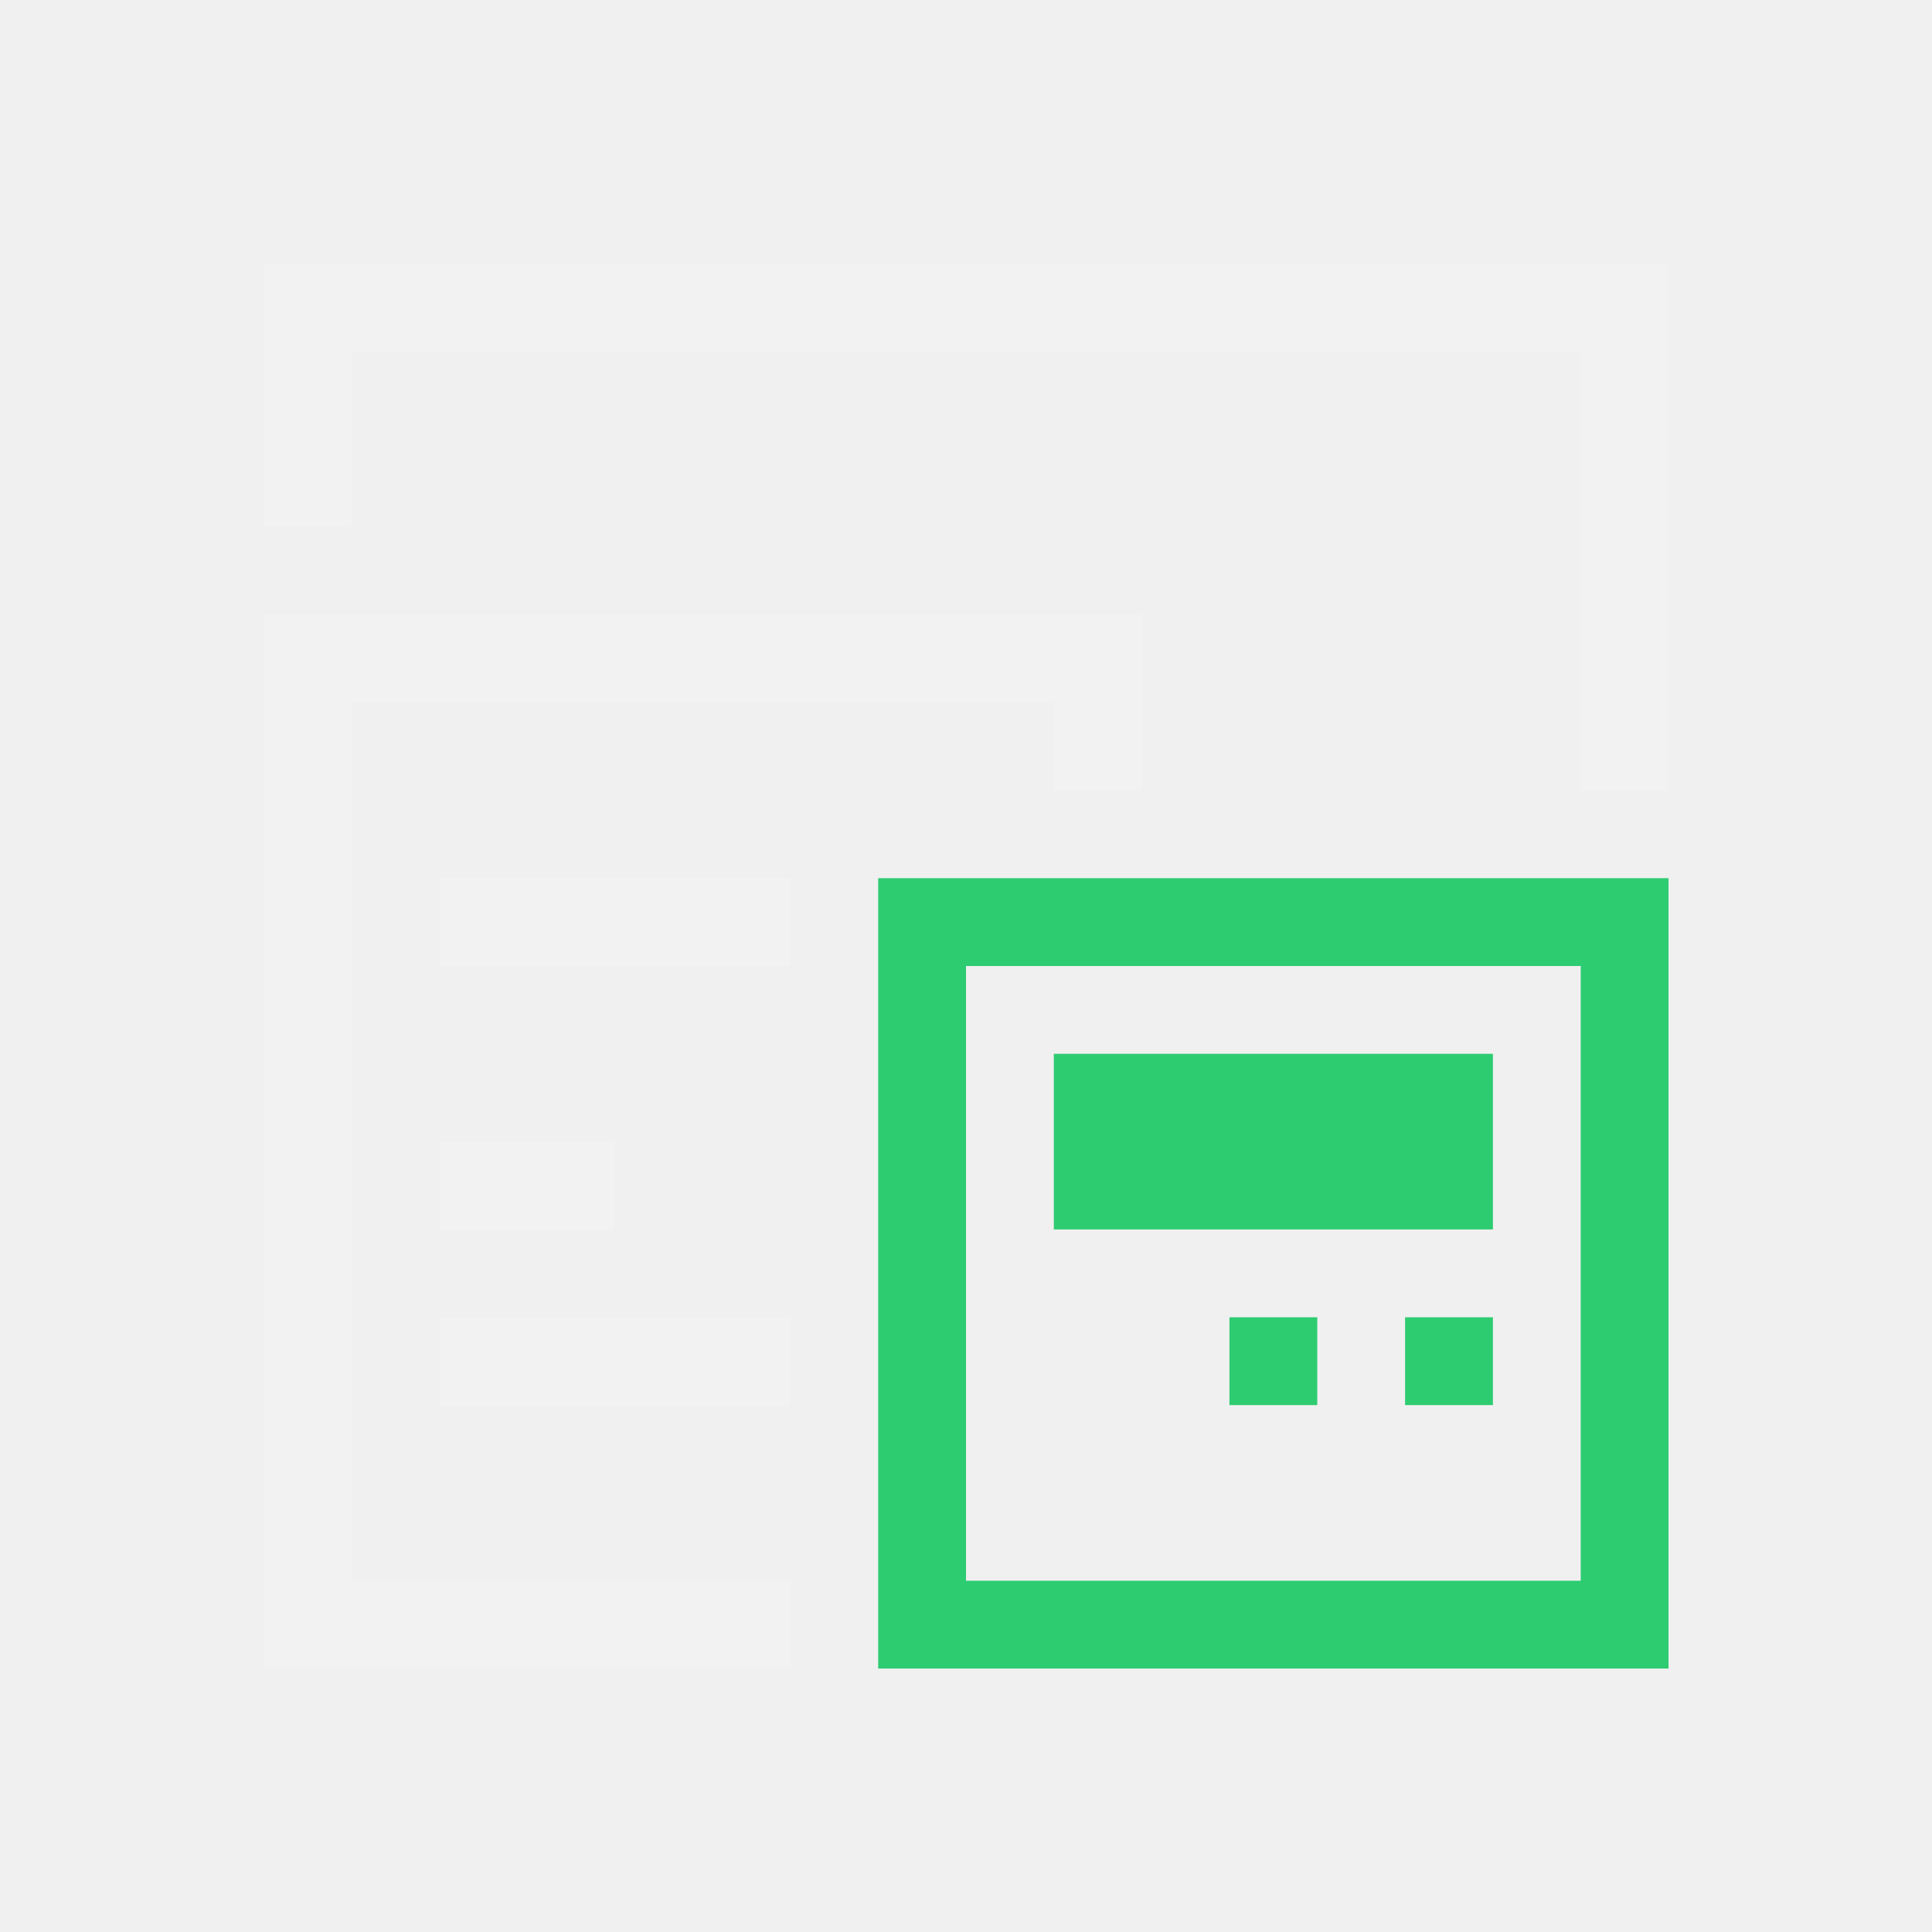
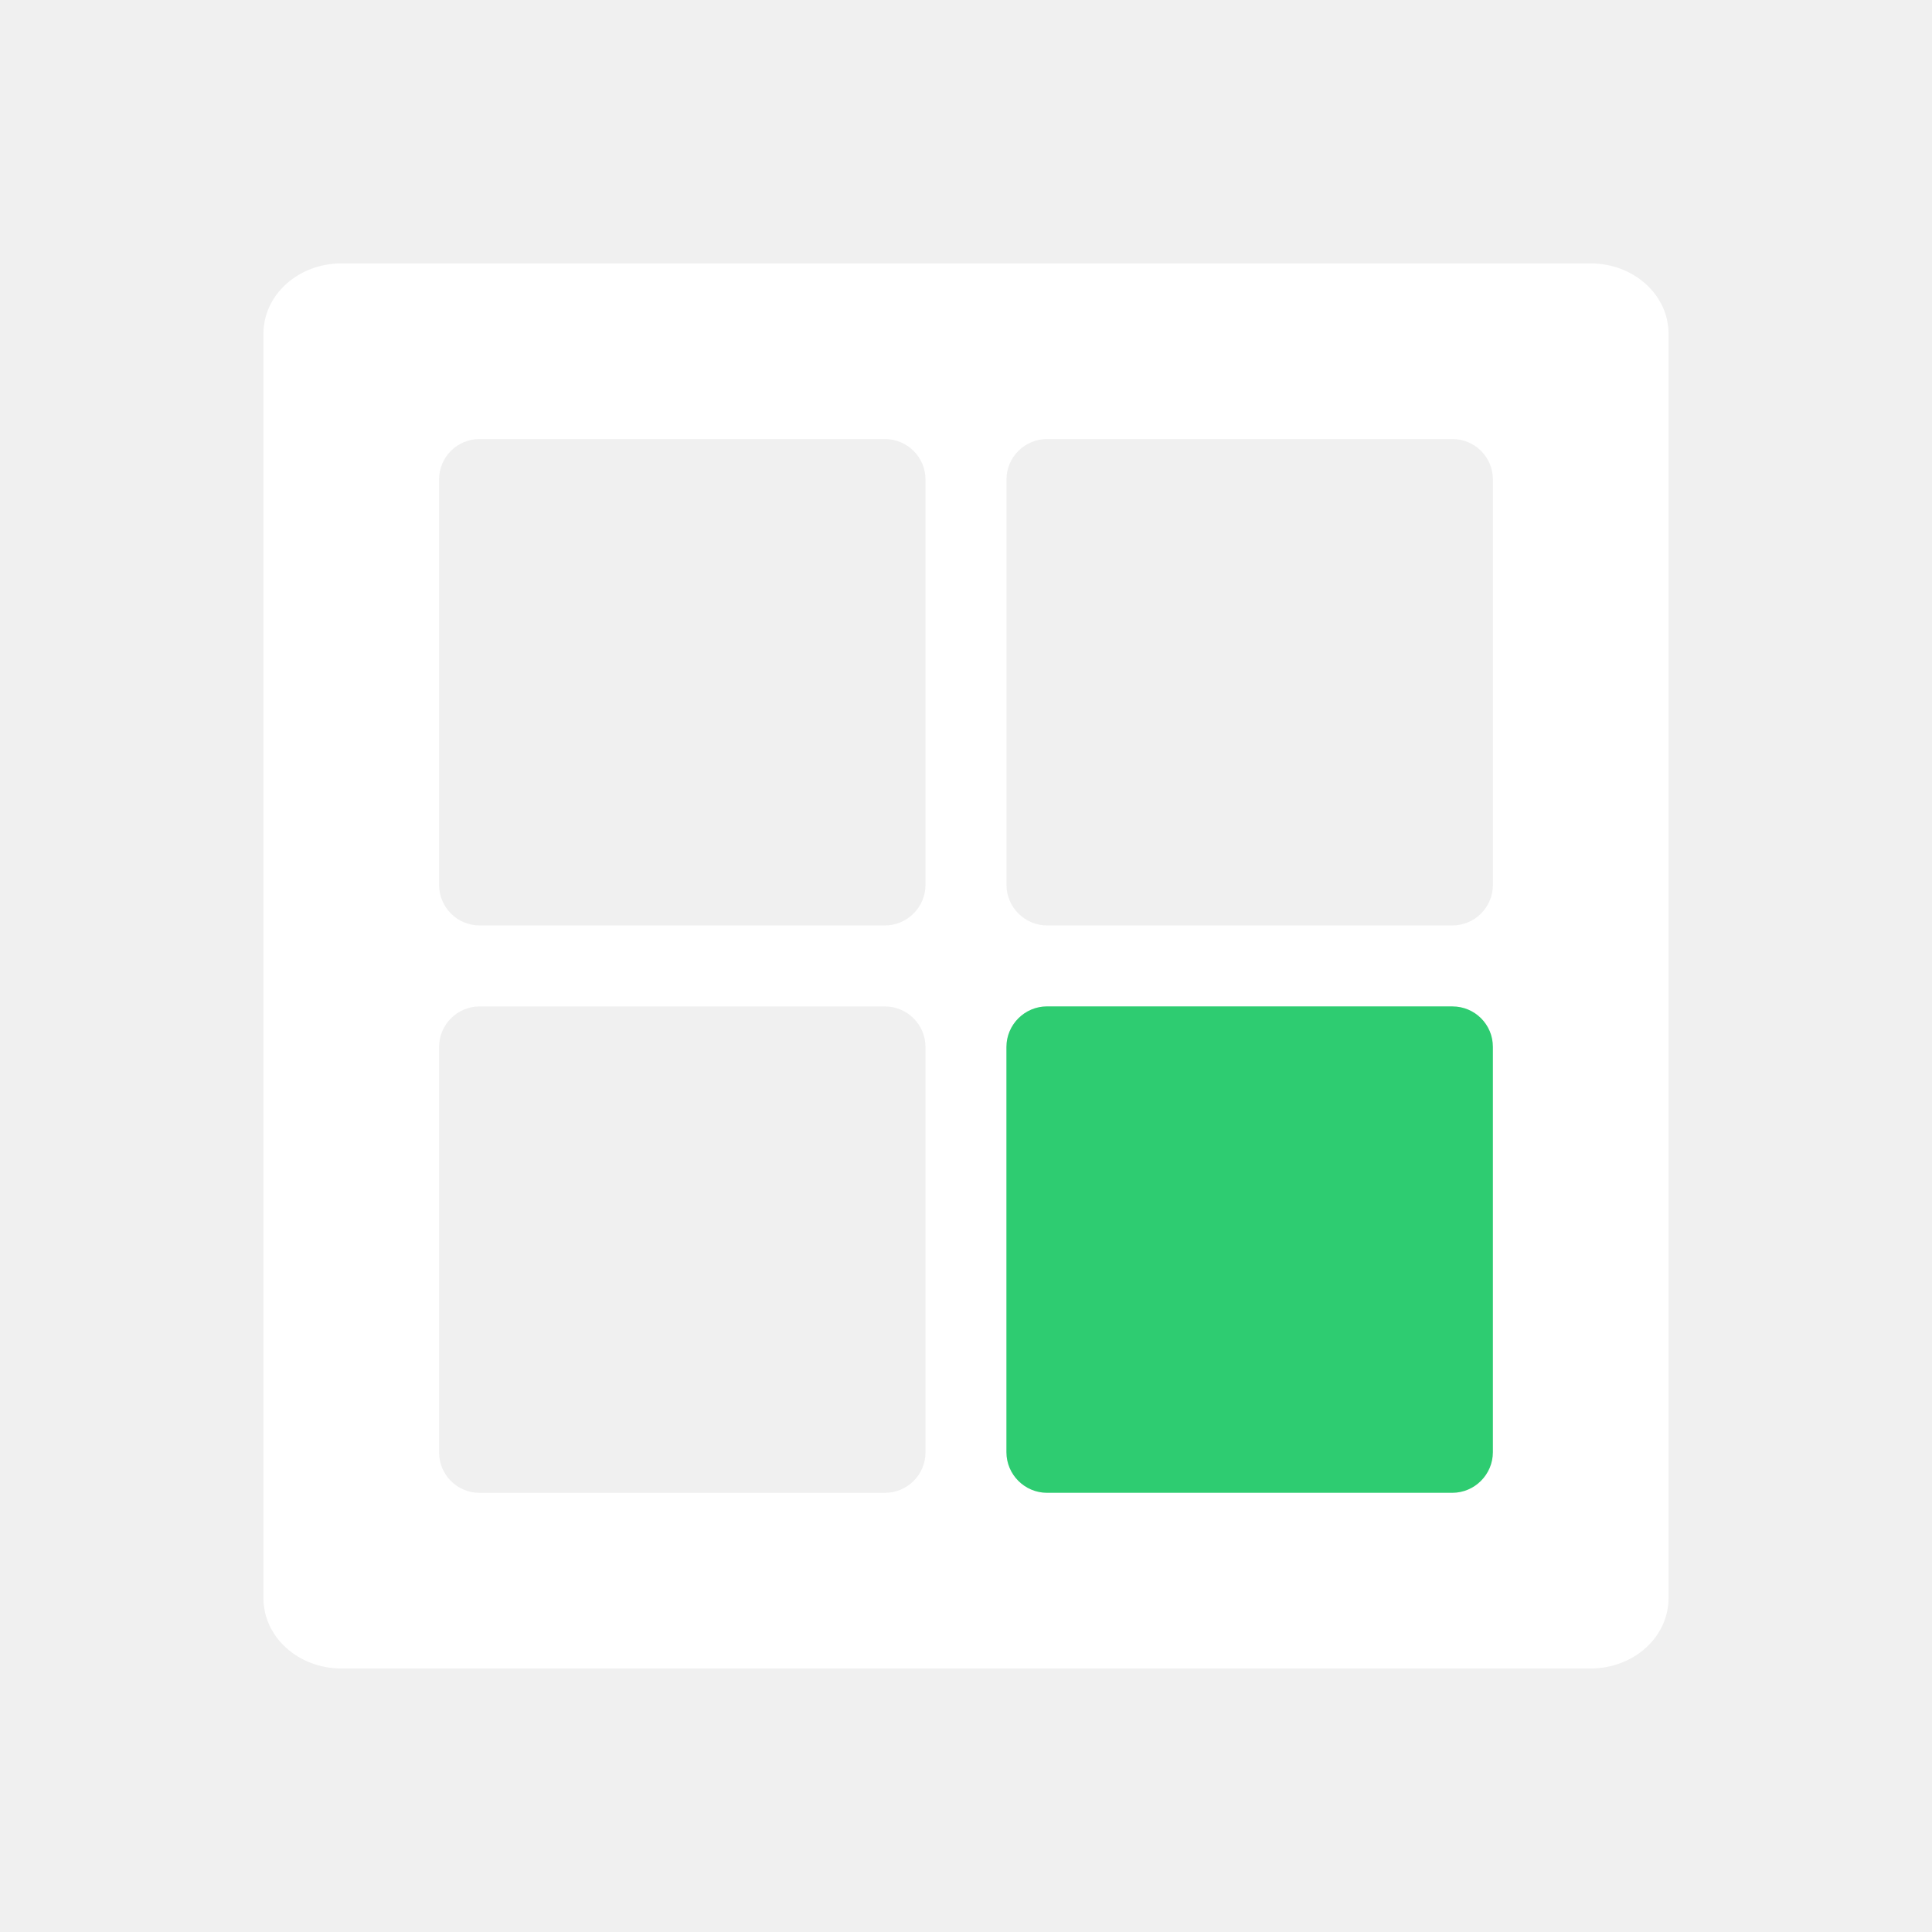
- <svg xmlns="http://www.w3.org/2000/svg" width="22" height="22" id="svg4355" version="1.1">
-   <defs id="defs4357">
-     <style type="text/css" id="current-color-scheme">
+ <svg xmlns="http://www.w3.org/2000/svg" xmlns:ns1="http://www.openswatchbook.org/uri/2009/osb" width="22" height="22" id="svg3869" version="1.1">
+   <defs id="defs3871">
+     <linearGradient id="linearGradient4207" ns1:paint="gradient">
+       <stop style="stop-color:#3498db;stop-opacity:1;" offset="0" id="stop3371" />
+       <stop style="stop-color:#3498db;stop-opacity:0;" offset="1" id="stop3373" />
+     </linearGradient>
+     <style id="current-color-scheme" type="text/css">
      .ColorScheme-Text {
-         color:#f2f2f2;
+         color:#4d4d4d;
+       }
+       .ColorScheme-Background {
+         color:#eff0f1;
+       }
+       .ColorScheme-Highlight {
+         color:#3daee9;
+       }
+       .ColorScheme-ViewText {
+         color:#31363b;
+       }
+       .ColorScheme-ViewBackground {
+         color:#fcfcfc;
+       }
+       .ColorScheme-ViewHover {
+         color:#93cee9;
+       }
+       .ColorScheme-ViewFocus{
+         color:#3daee9;
+       }
+       .ColorScheme-ButtonText {
+         color:#31363b;
+       }
+       .ColorScheme-ButtonBackground {
+         color:#eff0f1;
+       }
+       .ColorScheme-ButtonHover {
+         color:#93cee9;
+       }
+       .ColorScheme-ButtonFocus{
+         color:#3daee9;
+       }
+       </style>
+     <style id="current-color-scheme-5" type="text/css">
+       .ColorScheme-Text {
+         color:#4d4d4d;
      }
      .ColorScheme-Background {
        color:#eff0f1;
      }
      .ColorScheme-Highlight {
        color:#3daee9;
      }
      .ColorScheme-ViewText {
        color:#31363b;
      }
      .ColorScheme-ViewBackground {
        color:#fcfcfc;
      }
      .ColorScheme-ViewHover {
        color:#93cee9;
      }
      .ColorScheme-ViewFocus{
        color:#3daee9;
      }
      .ColorScheme-ButtonText {
        color:#31363b;
      }
      .ColorScheme-ButtonBackground {
        color:#eff0f1;
      }
      .ColorScheme-ButtonHover {
        color:#93cee9;
      }
      .ColorScheme-ButtonFocus{
        color:#3daee9;
      }
      </style>
  </defs>
-   <g id="layer1" transform="translate(-544.5714,-742.9336)">
-     <g transform="translate(122.8571,217.1429)" id="layer1-5">
-       <path transform="translate(421.7143,525.7907)" id="rect4148-9" d="m 3,3 0,1 0,2 1,0 0,-2 14,0 0,5 1,0 0,-6 z m 0,4 0,1 0,11 1,0 5,0 0,-1 -5,0 0,-10 8,0 0,1 1,0 0,-2 z m 2,3 0,1 4,0 0,-1 z m 0,3 0,1 2,0 0,-1 z m 0,2 0,1 4,0 0,-1 z" style="opacity:1;fill:#f2f2f2;fill-opacity:1;stroke:none;stroke-width:0.1;stroke-miterlimit:4;stroke-dasharray:none;stroke-opacity:1" />
-       <path style="opacity:1;fill:#2ecc71;fill-opacity:1;stroke:none;stroke-width:0.1;stroke-miterlimit:4;stroke-dasharray:none;stroke-opacity:1" d="m 10,10 0,1 0,8 1,0 7,0 1,0 0,-8 0,-1 z m 1,1 7,0 0,7 -7,0 z m 1,1 0,2 5,0 0,-2 z m 2,3 0,1 1,0 0,-1 z m 2,0 0,1 1,0 0,-1 z" id="path4145-8" transform="translate(421.7143,525.7907)" />
+   <g id="layer1" transform="translate(-326,-534.3622)">
+     <g transform="translate(1,-1)" id="layer1-4">
+       <g transform="translate(-20.05,1.338)" id="layer1-45" />
+       <g id="g4668" transform="translate(-0.9999997,1)">
+         <g id="layer1-24" transform="matrix(1.11111,0,0,1,-38.55528,0.9999982)">
+           <g transform="matrix(0.6666667,0,0,0.6666667,70.95238,189.8302)" id="layer1-6">
+             <g transform="translate(27.6821,0.128397)" id="g4369">
+               <g id="g4303">
+                 <g id="layer1-28" transform="matrix(1.5,0,0,1.5,360.8893,-1034.874)">
+                   <g transform="translate(-412.883,512.0035)" id="layer1-4-6">
+                     <g style="fill:#ffffff;fill-opacity:1" id="layer1-7" transform="translate(392.5714,-514.5642)" />
+                     <g transform="translate(341.797,500.2525)" id="g4240">
+                       <g transform="translate(-392.9882,-511.2779)" id="layer1-1">
+                         <g transform="matrix(1.333333,0,0,1.333333,-61.89035,-165.9971)" id="layer1-15">
+                           <g style="fill:#ffffff;fill-opacity:1" id="layer1-7-8" transform="translate(392.5714,-514.5642)" />
+                           <g transform="translate(341.797,500.2525)" id="g4240-4">
+                             <g transform="translate(-392.9882,-511.2779)" id="layer1-1-5">
+                               <g style="stroke:#1f2a47;stroke-opacity:1" transform="translate(0.4198824,0.03484499)" id="layer1-3-8">
+                                 <g id="g4186" transform="translate(440.3616,509.6253)">
+                                   <g id="g4186-3" transform="matrix(0.521092,0,0,0.521092,-0.7699591,19.35318)" style="stroke:#1f2a47;stroke-opacity:1">
+                                     <g id="layer1-3-6" transform="translate(-400.5048,-509.1463)">
+                                       <g transform="matrix(1.003708,0,0,1.003708,11.26714,17.84603)" id="layer1-2">
+                                         <g id="g4414-9" transform="matrix(1.526305,0,0,1.526305,376.4986,-1040.174)">
+                                           <g transform="matrix(1.152635,0,0,1.152635,-4.834413,-156.4333)" id="g4180">
+                                             <g id="g4186-6" transform="matrix(0.5684166,0,0,0.5684166,10.42666,1005.572)" />
+                                             <g id="g4280">
+                                               <g transform="matrix(0.8150915,0,0,0.8150915,-323.1997,584.909)" id="layer1-43">
+                                                 <g style="fill:#ffffff;fill-opacity:1" id="layer1-7-3" transform="translate(392.5714,-514.5642)" />
+                                                 <g transform="translate(341.797,500.2525)" id="g4240-2">
+                                                   <g transform="translate(-392.9882,-511.2779)" id="layer1-1-56">
+                                                     <g style="stroke:#1f2a47;stroke-opacity:1" transform="translate(0.4198824,0.03484499)" id="layer1-3">
+                                                       <g id="g4186-1" transform="translate(440.3616,509.6253)">
+                                                         <g id="g4186-3-9" transform="matrix(0.521092,0,0,0.521092,-0.7699591,19.35318)" style="stroke:#1f2a47;stroke-opacity:1">
+                                                           <g id="layer1-3-6-6" transform="translate(-400.5048,-509.1463)">
+                                                             <g transform="matrix(0.7676193,0,0,0.7676193,156.4688,138.5055)" id="g4162" style="stroke:none">
+                                                               <path style="opacity:1;fill:#ffffff;fill-opacity:1;stroke:none;stroke-width:2.8;stroke-miterlimit:4;stroke-dasharray:none;stroke-opacity:0.55" d="M 3.889 3 C 3.396 3 3 3.358 3 3.801 L 3 18.199 C 3 18.642 3.396 19 3.889 19 L 18.111 19 C 18.604 19 19 18.642 19 18.199 L 19 3.801 C 19 3.358 18.604 3 18.111 3 L 3.889 3 z M 5.461 5 L 10.076 5 C 10.331 5 10.539 5.206 10.539 5.461 L 10.539 10.076 C 10.539 10.331 10.331 10.539 10.076 10.539 L 5.461 10.539 C 5.206 10.539 5 10.331 5 10.076 L 5 5.461 C 5 5.206 5.206 5 5.461 5 z M 11.924 5 L 16.539 5 C 16.794 5 17 5.206 17 5.461 L 17 10.076 C 17 10.331 16.794 10.539 16.539 10.539 L 11.924 10.539 C 11.669 10.539 11.461 10.331 11.461 10.076 L 11.461 5.461 C 11.461 5.206 11.669 5 11.924 5 z M 5.461 11.461 L 10.076 11.461 C 10.331 11.461 10.539 11.668 10.539 11.924 L 10.539 16.539 C 10.539 16.794 10.331 17 10.076 17 L 5.461 17 C 5.206 17 5 16.794 5 16.539 L 5 11.924 C 5 11.669 5.206 11.461 5.461 11.461 z " transform="matrix(2.25,0,0,2.499998,383.8214,496.298)" id="path4232" />
+                                                               <path style="opacity:1;fill:#2ecc71;fill-opacity:1;stroke:none;stroke-width:2.8;stroke-miterlimit:4;stroke-dasharray:none;stroke-opacity:0.55" d="m 410.65,524.95 10.384,0 c 0.574,0 1.038,0.515 1.037,1.152 l 0,11.538 c 0,0.637 -0.468,1.157 -1.042,1.157 l -5.19,0 -5.19,0 c -0.574,0 -1.042,-0.52 -1.042,-1.157 l 0,-5.767 0,-5.767 c 0,-0.637 0.468,-1.157 1.042,-1.157 z" id="path4222" />
+                                                               <g transform="translate(-0.7174156,0.01714041)" id="layer1-7-4-3" style="fill:#ffffff;fill-opacity:1;stroke:none" />
+                                                               <g id="g4241" />
+                                                             </g>
+                                                           </g>
+                                                         </g>
+                                                       </g>
+                                                     </g>
+                                                   </g>
+                                                 </g>
+                                               </g>
+                                             </g>
+                                           </g>
+                                         </g>
+                                       </g>
+                                     </g>
+                                   </g>
+                                 </g>
+                               </g>
+                             </g>
+                           </g>
+                         </g>
+                       </g>
+                     </g>
+                   </g>
+                 </g>
+               </g>
+               <g style="fill:#ffffff;fill-opacity:1" id="layer1-0" transform="matrix(1.471576,0,0,1.471576,354.2164,-1005.984)">
+                 <g style="fill:#ffffff;fill-opacity:1" transform="matrix(0.9626004,0,0,0.9626004,-533.0473,449.1588)" id="layer1-99">
+                   <g style="fill:#ffffff;fill-opacity:1" transform="matrix(0.1430054,0,0,0.1430054,554.0407,610.2916)" id="g5548">
+                     <g style="fill:#ffffff;fill-opacity:1" id="layer1-9-1" transform="matrix(5.860167,0,0,5.860167,-4463.485,-1083.96)">
+                       <g style="fill:#ffffff;fill-opacity:1" transform="matrix(0.3790718,0,0,0.3790718,615.6099,-10.0102)" id="layer1-2-6">
+                         <g id="remove11" transform="matrix(0.206635,0,0,0.206635,416.2249,531.5129)" style="fill:#ffffff;fill-opacity:1" />
+                       </g>
+                     </g>
+                   </g>
+                 </g>
+               </g>
+             </g>
+           </g>
+         </g>
+         <g style="fill:#ffffff;fill-opacity:1" transform="matrix(0.4931372,0,0,0.4931372,331,539.3622)" id="g3">
+           <g style="fill:#ffffff;fill-opacity:1" id="g5" />
+         </g>
+       </g>
    </g>
  </g>
</svg>
